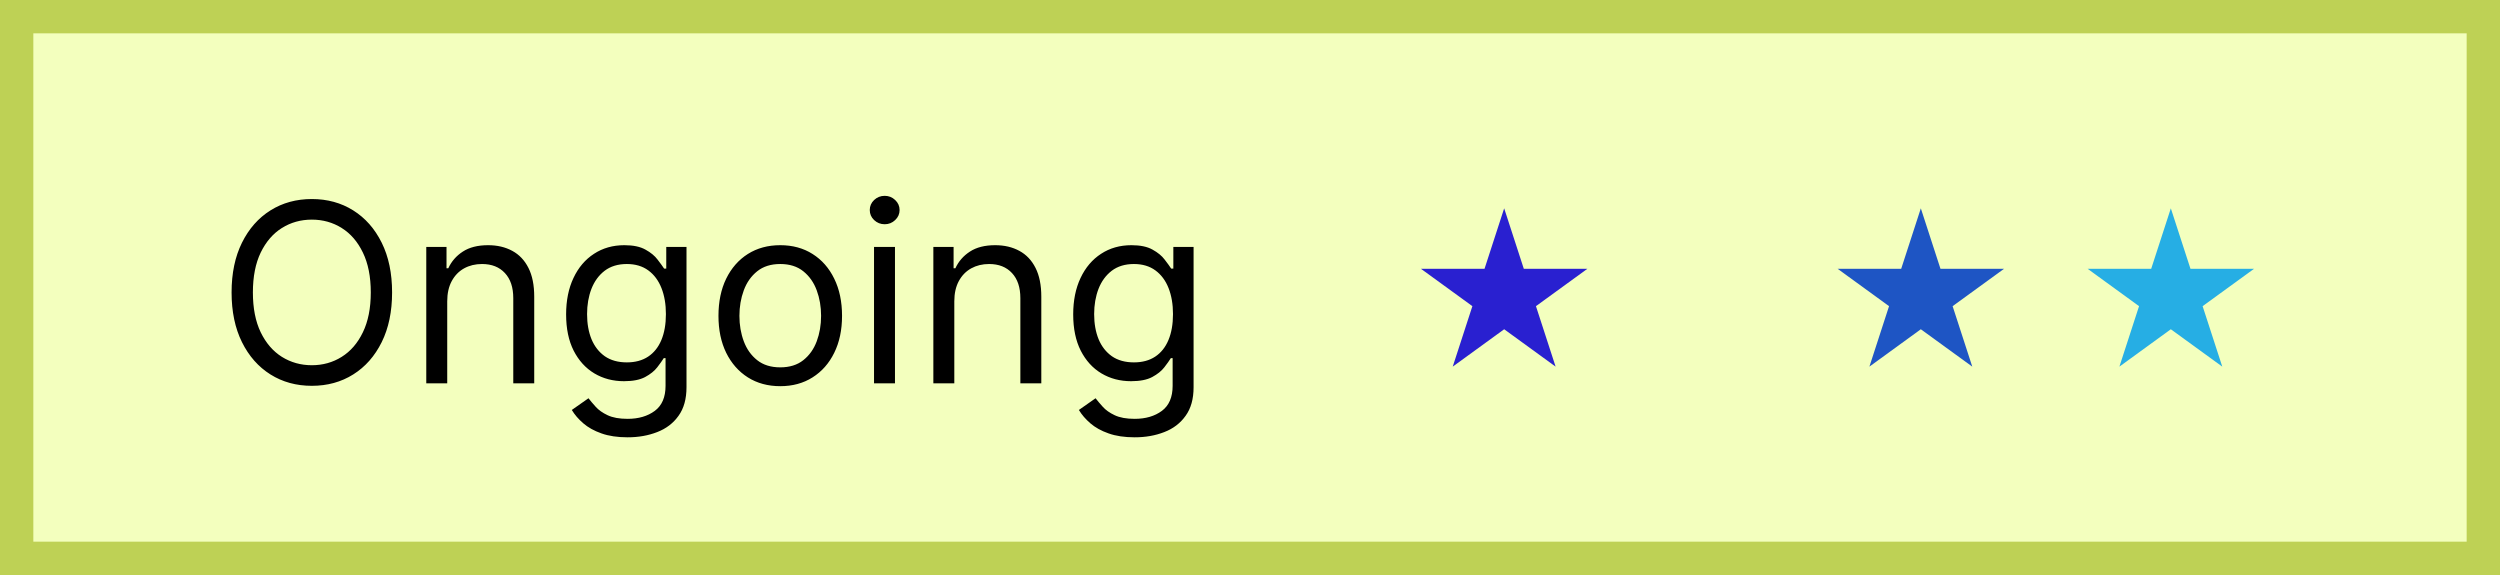
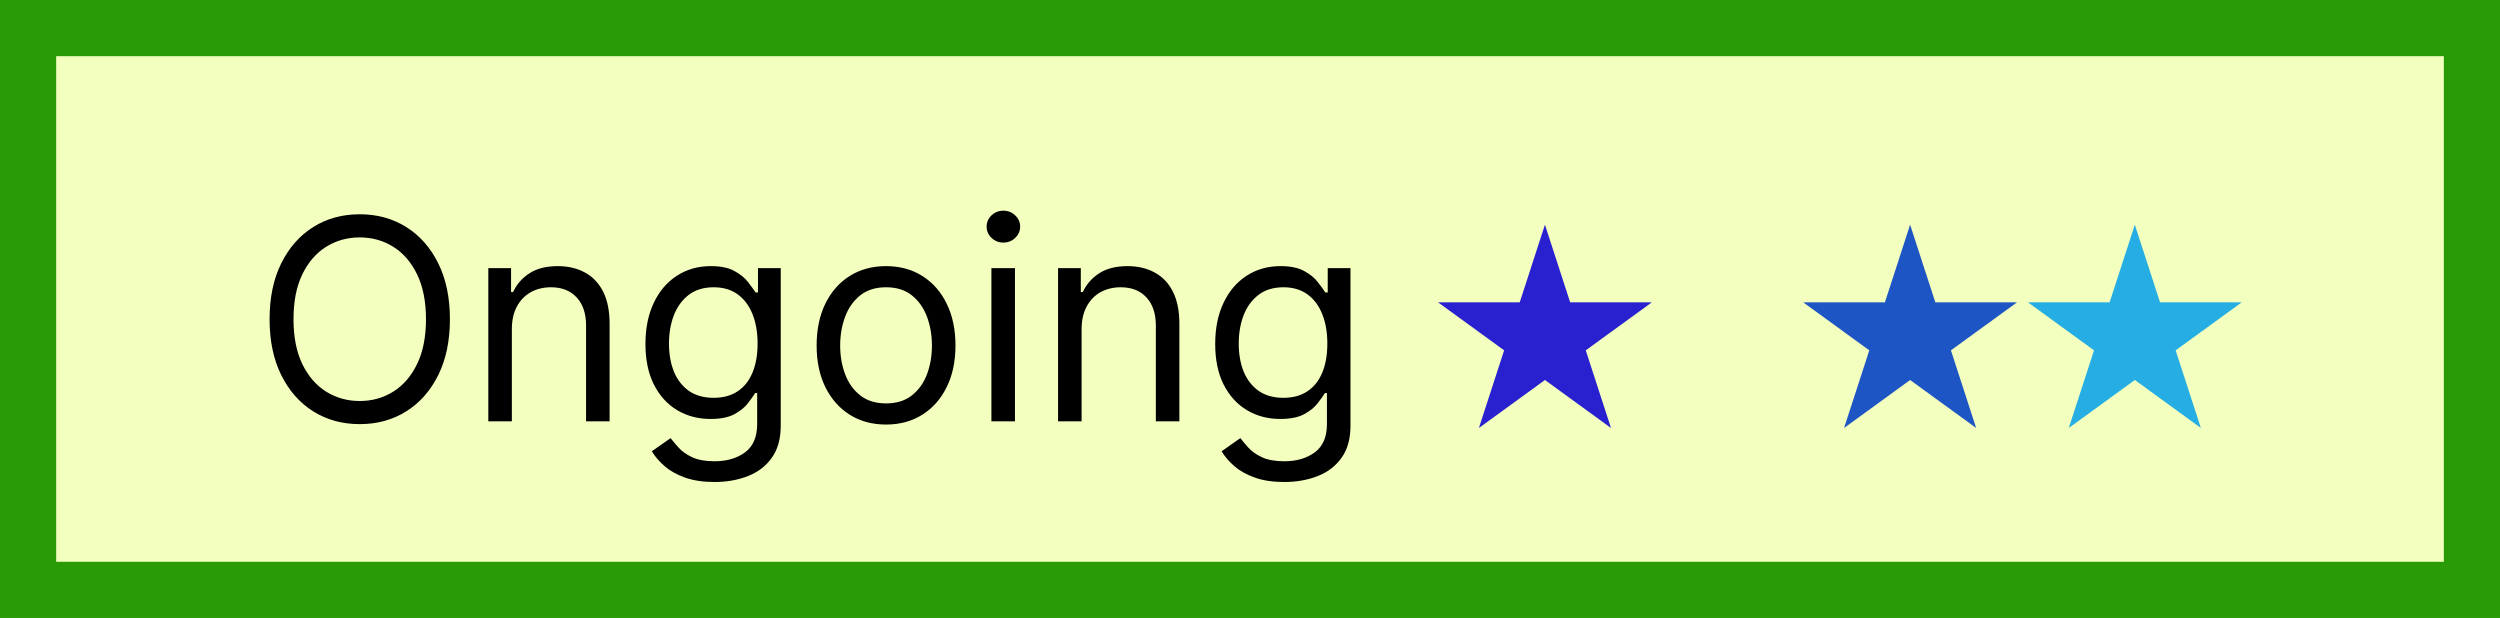
- <svg xmlns="http://www.w3.org/2000/svg" width="300" height="69" viewBox="0 0 300 69" fill="none">
-   <rect x="2" y="2" width="296" height="65" fill="#F3FFBE" />
-   <rect x="2" y="2" width="296" height="65" stroke="#BED155" stroke-width="4" />
-   <path d="M47.051 35.091C47.051 37.392 46.636 39.381 45.805 41.057C44.974 42.733 43.834 44.026 42.385 44.935C40.936 45.844 39.281 46.298 37.42 46.298C35.56 46.298 33.905 45.844 32.456 44.935C31.007 44.026 29.867 42.733 29.036 41.057C28.205 39.381 27.79 37.392 27.79 35.091C27.79 32.79 28.205 30.801 29.036 29.125C29.867 27.449 31.007 26.156 32.456 25.247C33.905 24.338 35.56 23.884 37.42 23.884C39.281 23.884 40.936 24.338 42.385 25.247C43.834 26.156 44.974 27.449 45.805 29.125C46.636 30.801 47.051 32.79 47.051 35.091ZM44.494 35.091C44.494 33.202 44.178 31.607 43.546 30.308C42.921 29.008 42.072 28.024 41 27.357C39.935 26.689 38.742 26.355 37.42 26.355C36.099 26.355 34.903 26.689 33.83 27.357C32.765 28.024 31.916 29.008 31.284 30.308C30.659 31.607 30.347 33.202 30.347 35.091C30.347 36.98 30.659 38.575 31.284 39.874C31.916 41.174 32.765 42.158 33.83 42.825C34.903 43.493 36.099 43.827 37.42 43.827C38.742 43.827 39.935 43.493 41 42.825C42.072 42.158 42.921 41.174 43.546 39.874C44.178 38.575 44.494 36.98 44.494 35.091ZM53.667 36.156V46H51.153V29.636H53.582V32.193H53.795C54.178 31.362 54.761 30.695 55.542 30.19C56.323 29.679 57.332 29.423 58.568 29.423C59.675 29.423 60.645 29.651 61.476 30.105C62.307 30.553 62.953 31.234 63.415 32.151C63.876 33.06 64.107 34.21 64.107 35.602V46H61.593V35.773C61.593 34.487 61.259 33.486 60.592 32.769C59.924 32.044 59.008 31.682 57.843 31.682C57.041 31.682 56.323 31.856 55.691 32.204C55.066 32.552 54.572 33.06 54.21 33.727C53.848 34.395 53.667 35.205 53.667 36.156ZM75.307 52.477C74.092 52.477 73.048 52.321 72.174 52.008C71.301 51.703 70.573 51.298 69.991 50.794C69.415 50.297 68.957 49.764 68.616 49.196L70.619 47.79C70.846 48.088 71.134 48.429 71.482 48.812C71.83 49.203 72.306 49.541 72.91 49.825C73.52 50.116 74.319 50.261 75.307 50.261C76.628 50.261 77.718 49.942 78.577 49.303C79.437 48.663 79.866 47.662 79.866 46.298V42.974H79.653C79.469 43.273 79.206 43.642 78.865 44.082C78.531 44.516 78.048 44.903 77.416 45.244C76.791 45.577 75.946 45.744 74.88 45.744C73.559 45.744 72.373 45.432 71.322 44.807C70.278 44.182 69.451 43.273 68.84 42.08C68.236 40.886 67.934 39.438 67.934 37.733C67.934 36.057 68.229 34.597 68.819 33.354C69.408 32.104 70.228 31.139 71.28 30.457C72.331 29.768 73.545 29.423 74.923 29.423C75.989 29.423 76.834 29.601 77.459 29.956C78.091 30.304 78.574 30.702 78.907 31.149C79.248 31.59 79.511 31.952 79.696 32.236H79.951V29.636H82.38V46.469C82.38 47.875 82.061 49.019 81.422 49.899C80.79 50.787 79.937 51.437 78.865 51.849C77.799 52.268 76.614 52.477 75.307 52.477ZM75.221 43.486C76.23 43.486 77.082 43.255 77.778 42.793C78.474 42.332 79.003 41.668 79.366 40.801C79.728 39.935 79.909 38.898 79.909 37.69C79.909 36.511 79.731 35.471 79.376 34.569C79.021 33.667 78.496 32.96 77.799 32.449C77.103 31.938 76.244 31.682 75.221 31.682C74.156 31.682 73.268 31.952 72.558 32.492C71.855 33.031 71.326 33.756 70.971 34.665C70.623 35.574 70.449 36.582 70.449 37.69C70.449 38.827 70.626 39.832 70.981 40.705C71.344 41.572 71.876 42.254 72.579 42.751C73.29 43.241 74.17 43.486 75.221 43.486ZM93.63 46.341C92.153 46.341 90.857 45.989 89.742 45.286C88.634 44.583 87.768 43.599 87.143 42.335C86.525 41.071 86.216 39.594 86.216 37.903C86.216 36.199 86.525 34.711 87.143 33.44C87.768 32.168 88.634 31.181 89.742 30.478C90.857 29.775 92.153 29.423 93.63 29.423C95.108 29.423 96.4 29.775 97.508 30.478C98.623 31.181 99.49 32.168 100.108 33.44C100.733 34.711 101.045 36.199 101.045 37.903C101.045 39.594 100.733 41.071 100.108 42.335C99.49 43.599 98.623 44.583 97.508 45.286C96.4 45.989 95.108 46.341 93.63 46.341ZM93.63 44.082C94.753 44.082 95.676 43.795 96.4 43.219C97.125 42.644 97.661 41.888 98.009 40.95C98.357 40.013 98.531 38.997 98.531 37.903C98.531 36.81 98.357 35.791 98.009 34.846C97.661 33.901 97.125 33.138 96.4 32.555C95.676 31.973 94.753 31.682 93.63 31.682C92.508 31.682 91.585 31.973 90.861 32.555C90.136 33.138 89.6 33.901 89.252 34.846C88.904 35.791 88.73 36.81 88.73 37.903C88.73 38.997 88.904 40.013 89.252 40.95C89.6 41.888 90.136 42.644 90.861 43.219C91.585 43.795 92.508 44.082 93.63 44.082ZM104.883 46V29.636H107.397V46H104.883ZM106.162 26.909C105.672 26.909 105.249 26.742 104.894 26.408C104.546 26.075 104.372 25.673 104.372 25.204C104.372 24.736 104.546 24.334 104.894 24.001C105.249 23.667 105.672 23.5 106.162 23.5C106.652 23.5 107.071 23.667 107.419 24.001C107.774 24.334 107.951 24.736 107.951 25.204C107.951 25.673 107.774 26.075 107.419 26.408C107.071 26.742 106.652 26.909 106.162 26.909ZM114.517 36.156V46H112.002V29.636H114.431V32.193H114.644C115.028 31.362 115.61 30.695 116.392 30.19C117.173 29.679 118.181 29.423 119.417 29.423C120.525 29.423 121.494 29.651 122.325 30.105C123.156 30.553 123.803 31.234 124.264 32.151C124.726 33.06 124.957 34.21 124.957 35.602V46H122.443V35.773C122.443 34.487 122.109 33.486 121.441 32.769C120.774 32.044 119.857 31.682 118.693 31.682C117.89 31.682 117.173 31.856 116.541 32.204C115.916 32.552 115.422 33.06 115.06 33.727C114.698 34.395 114.517 35.205 114.517 36.156ZM136.156 52.477C134.942 52.477 133.898 52.321 133.024 52.008C132.151 51.703 131.423 51.298 130.84 50.794C130.265 50.297 129.807 49.764 129.466 49.196L131.469 47.79C131.696 48.088 131.984 48.429 132.332 48.812C132.68 49.203 133.156 49.541 133.759 49.825C134.37 50.116 135.169 50.261 136.156 50.261C137.477 50.261 138.567 49.942 139.427 49.303C140.286 48.663 140.716 47.662 140.716 46.298V42.974H140.503C140.318 43.273 140.055 43.642 139.714 44.082C139.381 44.516 138.898 44.903 138.266 45.244C137.641 45.577 136.795 45.744 135.73 45.744C134.409 45.744 133.223 45.432 132.172 44.807C131.128 44.182 130.3 43.273 129.69 42.08C129.086 40.886 128.784 39.438 128.784 37.733C128.784 36.057 129.079 34.597 129.668 33.354C130.258 32.104 131.078 31.139 132.129 30.457C133.18 29.768 134.395 29.423 135.773 29.423C136.838 29.423 137.683 29.601 138.308 29.956C138.94 30.304 139.423 30.702 139.757 31.149C140.098 31.59 140.361 31.952 140.545 32.236H140.801V29.636H143.23V46.469C143.23 47.875 142.911 49.019 142.271 49.899C141.639 50.787 140.787 51.437 139.714 51.849C138.649 52.268 137.463 52.477 136.156 52.477ZM136.071 43.486C137.08 43.486 137.932 43.255 138.628 42.793C139.324 42.332 139.853 41.668 140.215 40.801C140.577 39.935 140.759 38.898 140.759 37.69C140.759 36.511 140.581 35.471 140.226 34.569C139.871 33.667 139.345 32.96 138.649 32.449C137.953 31.938 137.094 31.682 136.071 31.682C135.006 31.682 134.118 31.952 133.408 32.492C132.705 33.031 132.175 33.756 131.82 34.665C131.472 35.574 131.298 36.582 131.298 37.69C131.298 38.827 131.476 39.832 131.831 40.705C132.193 41.572 132.726 42.254 133.429 42.751C134.139 43.241 135.02 43.486 136.071 43.486Z" fill="black" />
-   <path d="M180.5 25L182.857 32.255H190.486L184.314 36.739L186.672 43.995L180.5 39.511L174.328 43.995L176.686 36.739L170.514 32.255H178.143L180.5 25Z" fill="#2920D0" />
-   <path d="M230.5 25L232.857 32.255H240.486L234.314 36.739L236.672 43.995L230.5 39.511L224.328 43.995L226.686 36.739L220.514 32.255H228.143L230.5 25Z" fill="#1E55C4" />
-   <path d="M260.5 25L262.857 32.255H270.486L264.314 36.739L266.672 43.995L260.5 39.511L254.328 43.995L256.686 36.739L250.514 32.255H258.143L260.5 25Z" fill="#26AEE4" />
+ <svg xmlns="http://www.w3.org/2000/svg" width="89" height="22" viewBox="0 0 89 22" fill="none">
+   <rect x="1" y="1" width="87" height="20" fill="#F3FFBE" />
+   <rect x="1" y="1" width="87" height="20" stroke="#299B06" stroke-width="2" />
+   <path d="M16.017 11.364C16.017 12.131 15.879 12.794 15.602 13.352C15.325 13.911 14.945 14.342 14.462 14.645C13.979 14.948 13.427 15.099 12.807 15.099C12.187 15.099 11.635 14.948 11.152 14.645C10.669 14.342 10.289 13.911 10.012 13.352C9.735 12.794 9.597 12.131 9.597 11.364C9.597 10.597 9.735 9.934 10.012 9.375C10.289 8.816 10.669 8.385 11.152 8.082C11.635 7.779 12.187 7.628 12.807 7.628C13.427 7.628 13.979 7.779 14.462 8.082C14.945 8.385 15.325 8.816 15.602 9.375C15.879 9.934 16.017 10.597 16.017 11.364ZM15.165 11.364C15.165 10.734 15.059 10.202 14.849 9.769C14.64 9.336 14.357 9.008 14 8.786C13.645 8.563 13.247 8.452 12.807 8.452C12.367 8.452 11.968 8.563 11.61 8.786C11.255 9.008 10.972 9.336 10.761 9.769C10.553 10.202 10.449 10.734 10.449 11.364C10.449 11.993 10.553 12.525 10.761 12.958C10.972 13.391 11.255 13.719 11.61 13.942C11.968 14.164 12.367 14.276 12.807 14.276C13.247 14.276 13.645 14.164 14 13.942C14.357 13.719 14.64 13.391 14.849 12.958C15.059 12.525 15.165 11.993 15.165 11.364ZM18.222 11.719V15H17.384V9.545H18.194V10.398H18.265C18.393 10.121 18.587 9.898 18.847 9.73C19.108 9.56 19.444 9.474 19.856 9.474C20.225 9.474 20.548 9.55 20.825 9.702C21.102 9.851 21.318 10.078 21.472 10.383C21.625 10.687 21.702 11.07 21.702 11.534V15H20.864V11.591C20.864 11.162 20.753 10.829 20.53 10.589C20.308 10.348 20.003 10.227 19.614 10.227C19.347 10.227 19.108 10.285 18.897 10.401C18.689 10.517 18.524 10.687 18.403 10.909C18.283 11.132 18.222 11.402 18.222 11.719ZM25.436 17.159C25.031 17.159 24.683 17.107 24.392 17.003C24.1 16.901 23.858 16.766 23.663 16.598C23.472 16.432 23.319 16.255 23.205 16.065L23.873 15.597C23.949 15.696 24.045 15.81 24.161 15.938C24.277 16.068 24.435 16.18 24.637 16.275C24.84 16.372 25.107 16.421 25.436 16.421C25.876 16.421 26.239 16.314 26.526 16.101C26.812 15.888 26.955 15.554 26.955 15.099V13.992H26.884C26.823 14.091 26.735 14.214 26.622 14.361C26.51 14.505 26.349 14.634 26.139 14.748C25.93 14.859 25.649 14.915 25.294 14.915C24.853 14.915 24.458 14.811 24.107 14.602C23.759 14.394 23.484 14.091 23.28 13.693C23.079 13.296 22.978 12.812 22.978 12.244C22.978 11.686 23.076 11.199 23.273 10.785C23.469 10.368 23.743 10.046 24.093 9.819C24.444 9.589 24.848 9.474 25.308 9.474C25.663 9.474 25.945 9.534 26.153 9.652C26.364 9.768 26.525 9.901 26.636 10.05C26.75 10.197 26.837 10.317 26.899 10.412H26.984V9.545H27.794V15.156C27.794 15.625 27.687 16.006 27.474 16.3C27.263 16.596 26.979 16.812 26.622 16.95C26.267 17.089 25.871 17.159 25.436 17.159ZM25.407 14.162C25.743 14.162 26.027 14.085 26.259 13.931C26.491 13.777 26.668 13.556 26.788 13.267C26.909 12.978 26.97 12.633 26.97 12.23C26.97 11.837 26.91 11.49 26.792 11.19C26.674 10.889 26.498 10.653 26.267 10.483C26.035 10.312 25.748 10.227 25.407 10.227C25.052 10.227 24.756 10.317 24.519 10.497C24.285 10.677 24.109 10.919 23.99 11.222C23.874 11.525 23.816 11.861 23.816 12.23C23.816 12.609 23.875 12.944 23.994 13.235C24.114 13.524 24.292 13.751 24.526 13.917C24.763 14.08 25.057 14.162 25.407 14.162ZM31.544 15.114C31.051 15.114 30.619 14.996 30.247 14.762C29.878 14.528 29.589 14.2 29.381 13.778C29.175 13.357 29.072 12.865 29.072 12.301C29.072 11.733 29.175 11.237 29.381 10.813C29.589 10.389 29.878 10.06 30.247 9.826C30.619 9.592 31.051 9.474 31.544 9.474C32.036 9.474 32.467 9.592 32.836 9.826C33.208 10.06 33.497 10.389 33.703 10.813C33.911 11.237 34.015 11.733 34.015 12.301C34.015 12.865 33.911 13.357 33.703 13.778C33.497 14.2 33.208 14.528 32.836 14.762C32.467 14.996 32.036 15.114 31.544 15.114ZM31.544 14.361C31.918 14.361 32.225 14.265 32.467 14.073C32.708 13.881 32.887 13.629 33.003 13.317C33.119 13.004 33.177 12.666 33.177 12.301C33.177 11.937 33.119 11.597 33.003 11.282C32.887 10.967 32.708 10.713 32.467 10.518C32.225 10.324 31.918 10.227 31.544 10.227C31.169 10.227 30.862 10.324 30.62 10.518C30.379 10.713 30.2 10.967 30.084 11.282C29.968 11.597 29.91 11.937 29.91 12.301C29.91 12.666 29.968 13.004 30.084 13.317C30.2 13.629 30.379 13.881 30.62 14.073C30.862 14.265 31.169 14.361 31.544 14.361ZM35.294 15V9.545H36.133V15H35.294ZM35.721 8.636C35.557 8.636 35.416 8.581 35.298 8.469C35.182 8.358 35.124 8.224 35.124 8.068C35.124 7.912 35.182 7.778 35.298 7.667C35.416 7.556 35.557 7.5 35.721 7.5C35.884 7.5 36.024 7.556 36.14 7.667C36.258 7.778 36.317 7.912 36.317 8.068C36.317 8.224 36.258 8.358 36.14 8.469C36.024 8.581 35.884 8.636 35.721 8.636ZM38.505 11.719V15H37.667V9.545H38.477V10.398H38.548C38.676 10.121 38.87 9.898 39.13 9.73C39.391 9.56 39.727 9.474 40.139 9.474C40.508 9.474 40.831 9.55 41.108 9.702C41.386 9.851 41.601 10.078 41.755 10.383C41.909 10.687 41.986 11.07 41.986 11.534V15H41.148V11.591C41.148 11.162 41.036 10.829 40.814 10.589C40.591 10.348 40.286 10.227 39.898 10.227C39.63 10.227 39.391 10.285 39.18 10.401C38.972 10.517 38.807 10.687 38.687 10.909C38.566 11.132 38.505 11.402 38.505 11.719ZM45.719 17.159C45.314 17.159 44.966 17.107 44.675 17.003C44.383 16.901 44.141 16.766 43.947 16.598C43.755 16.432 43.602 16.255 43.489 16.065L44.156 15.597C44.232 15.696 44.328 15.81 44.444 15.938C44.56 16.068 44.718 16.18 44.92 16.275C45.123 16.372 45.39 16.421 45.719 16.421C46.159 16.421 46.523 16.314 46.809 16.101C47.095 15.888 47.239 15.554 47.239 15.099V13.992H47.168C47.106 14.091 47.019 14.214 46.905 14.361C46.794 14.505 46.633 14.634 46.422 14.748C46.214 14.859 45.932 14.915 45.577 14.915C45.136 14.915 44.741 14.811 44.391 14.602C44.043 14.394 43.767 14.091 43.563 13.693C43.362 13.296 43.261 12.812 43.261 12.244C43.261 11.686 43.36 11.199 43.556 10.785C43.753 10.368 44.026 10.046 44.376 9.819C44.727 9.589 45.132 9.474 45.591 9.474C45.946 9.474 46.228 9.534 46.436 9.652C46.647 9.768 46.808 9.901 46.919 10.05C47.033 10.197 47.12 10.317 47.182 10.412H47.267V9.545H48.077V15.156C48.077 15.625 47.97 16.006 47.757 16.3C47.546 16.596 47.262 16.812 46.905 16.95C46.55 17.089 46.154 17.159 45.719 17.159ZM45.69 14.162C46.026 14.162 46.311 14.085 46.543 13.931C46.775 13.777 46.951 13.556 47.072 13.267C47.193 12.978 47.253 12.633 47.253 12.23C47.253 11.837 47.194 11.49 47.075 11.19C46.957 10.889 46.782 10.653 46.55 10.483C46.318 10.312 46.031 10.227 45.69 10.227C45.335 10.227 45.039 10.317 44.803 10.497C44.568 10.677 44.392 10.919 44.273 11.222C44.157 11.525 44.099 11.861 44.099 12.23C44.099 12.609 44.159 12.944 44.277 13.235C44.398 13.524 44.575 13.751 44.81 13.917C45.046 14.08 45.34 14.162 45.69 14.162Z" fill="black" />
+   <path d="M55 8L55.898 10.764H58.804L56.453 12.472L57.351 15.236L55 13.528L52.649 15.236L53.547 12.472L51.196 10.764H54.102L55 8Z" fill="#2920D0" />
+   <path d="M68 8L68.898 10.764H71.804L69.453 12.472L70.351 15.236L68 13.528L65.649 15.236L66.547 12.472L64.196 10.764H67.102L68 8Z" fill="#1E55C4" />
+   <path d="M76 8L76.898 10.764H79.804L77.453 12.472L78.351 15.236L76 13.528L73.649 15.236L74.547 12.472L72.196 10.764H75.102L76 8Z" fill="#26AEE4" />
</svg>
